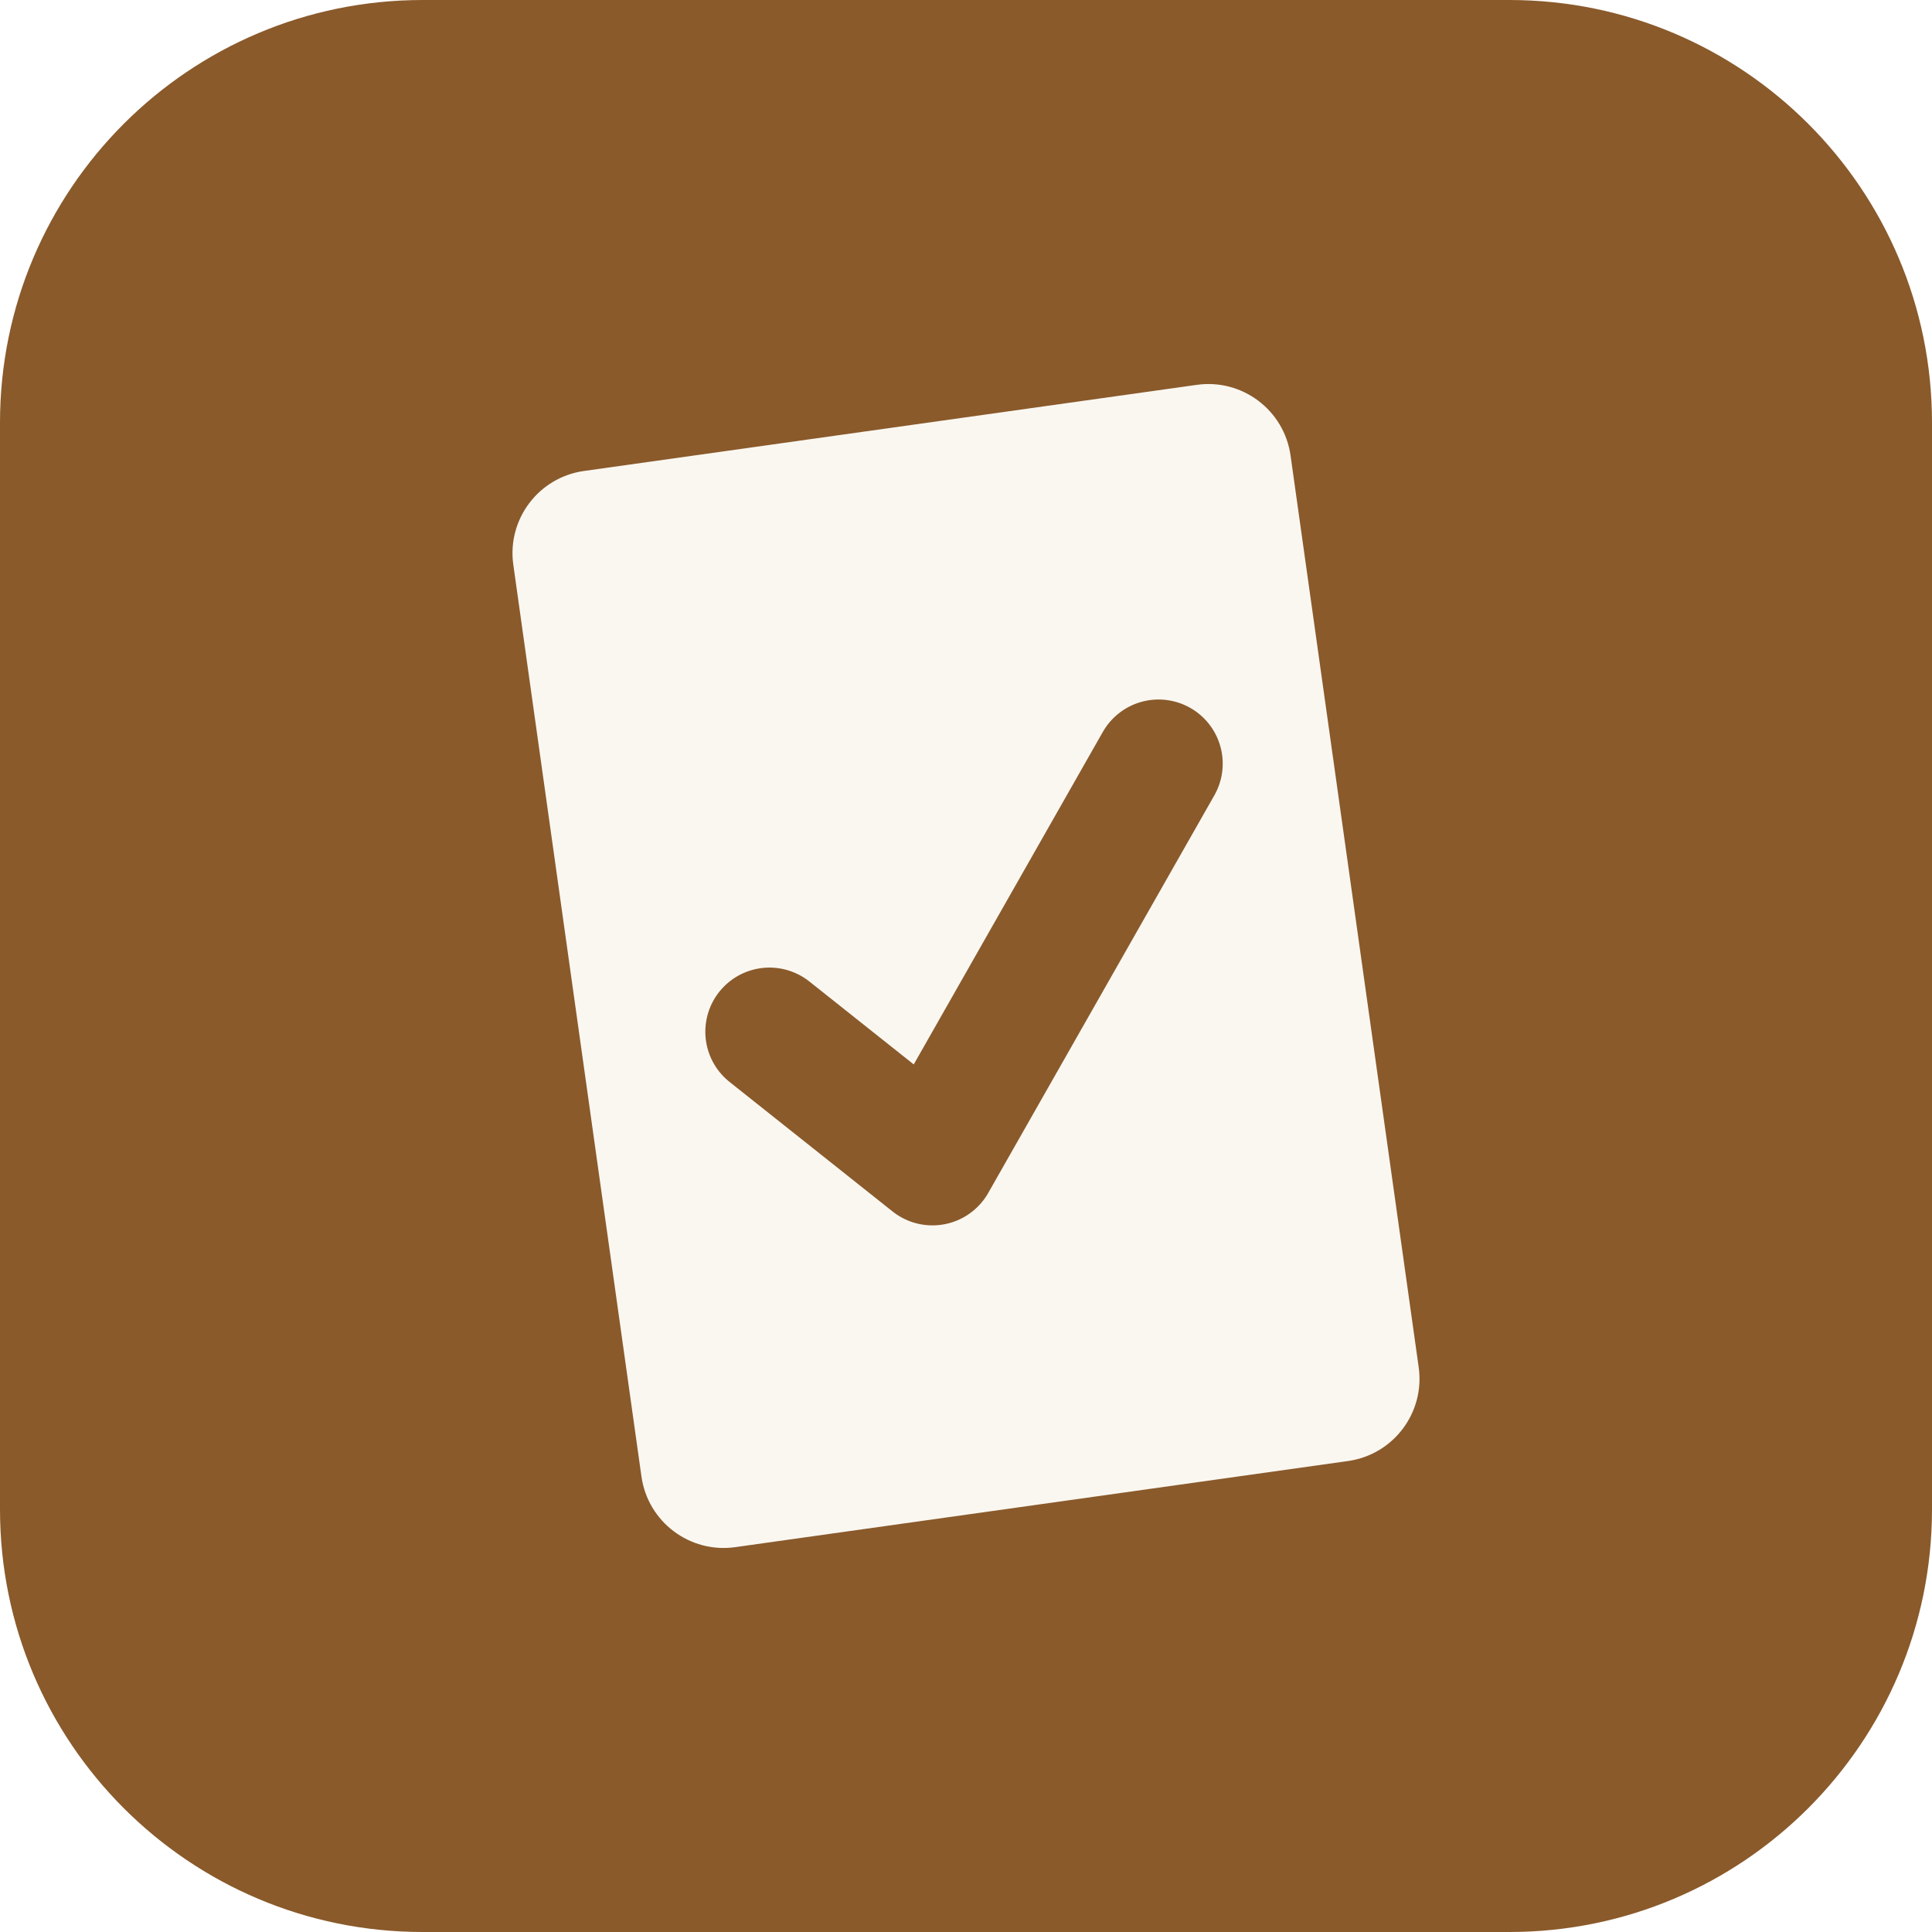
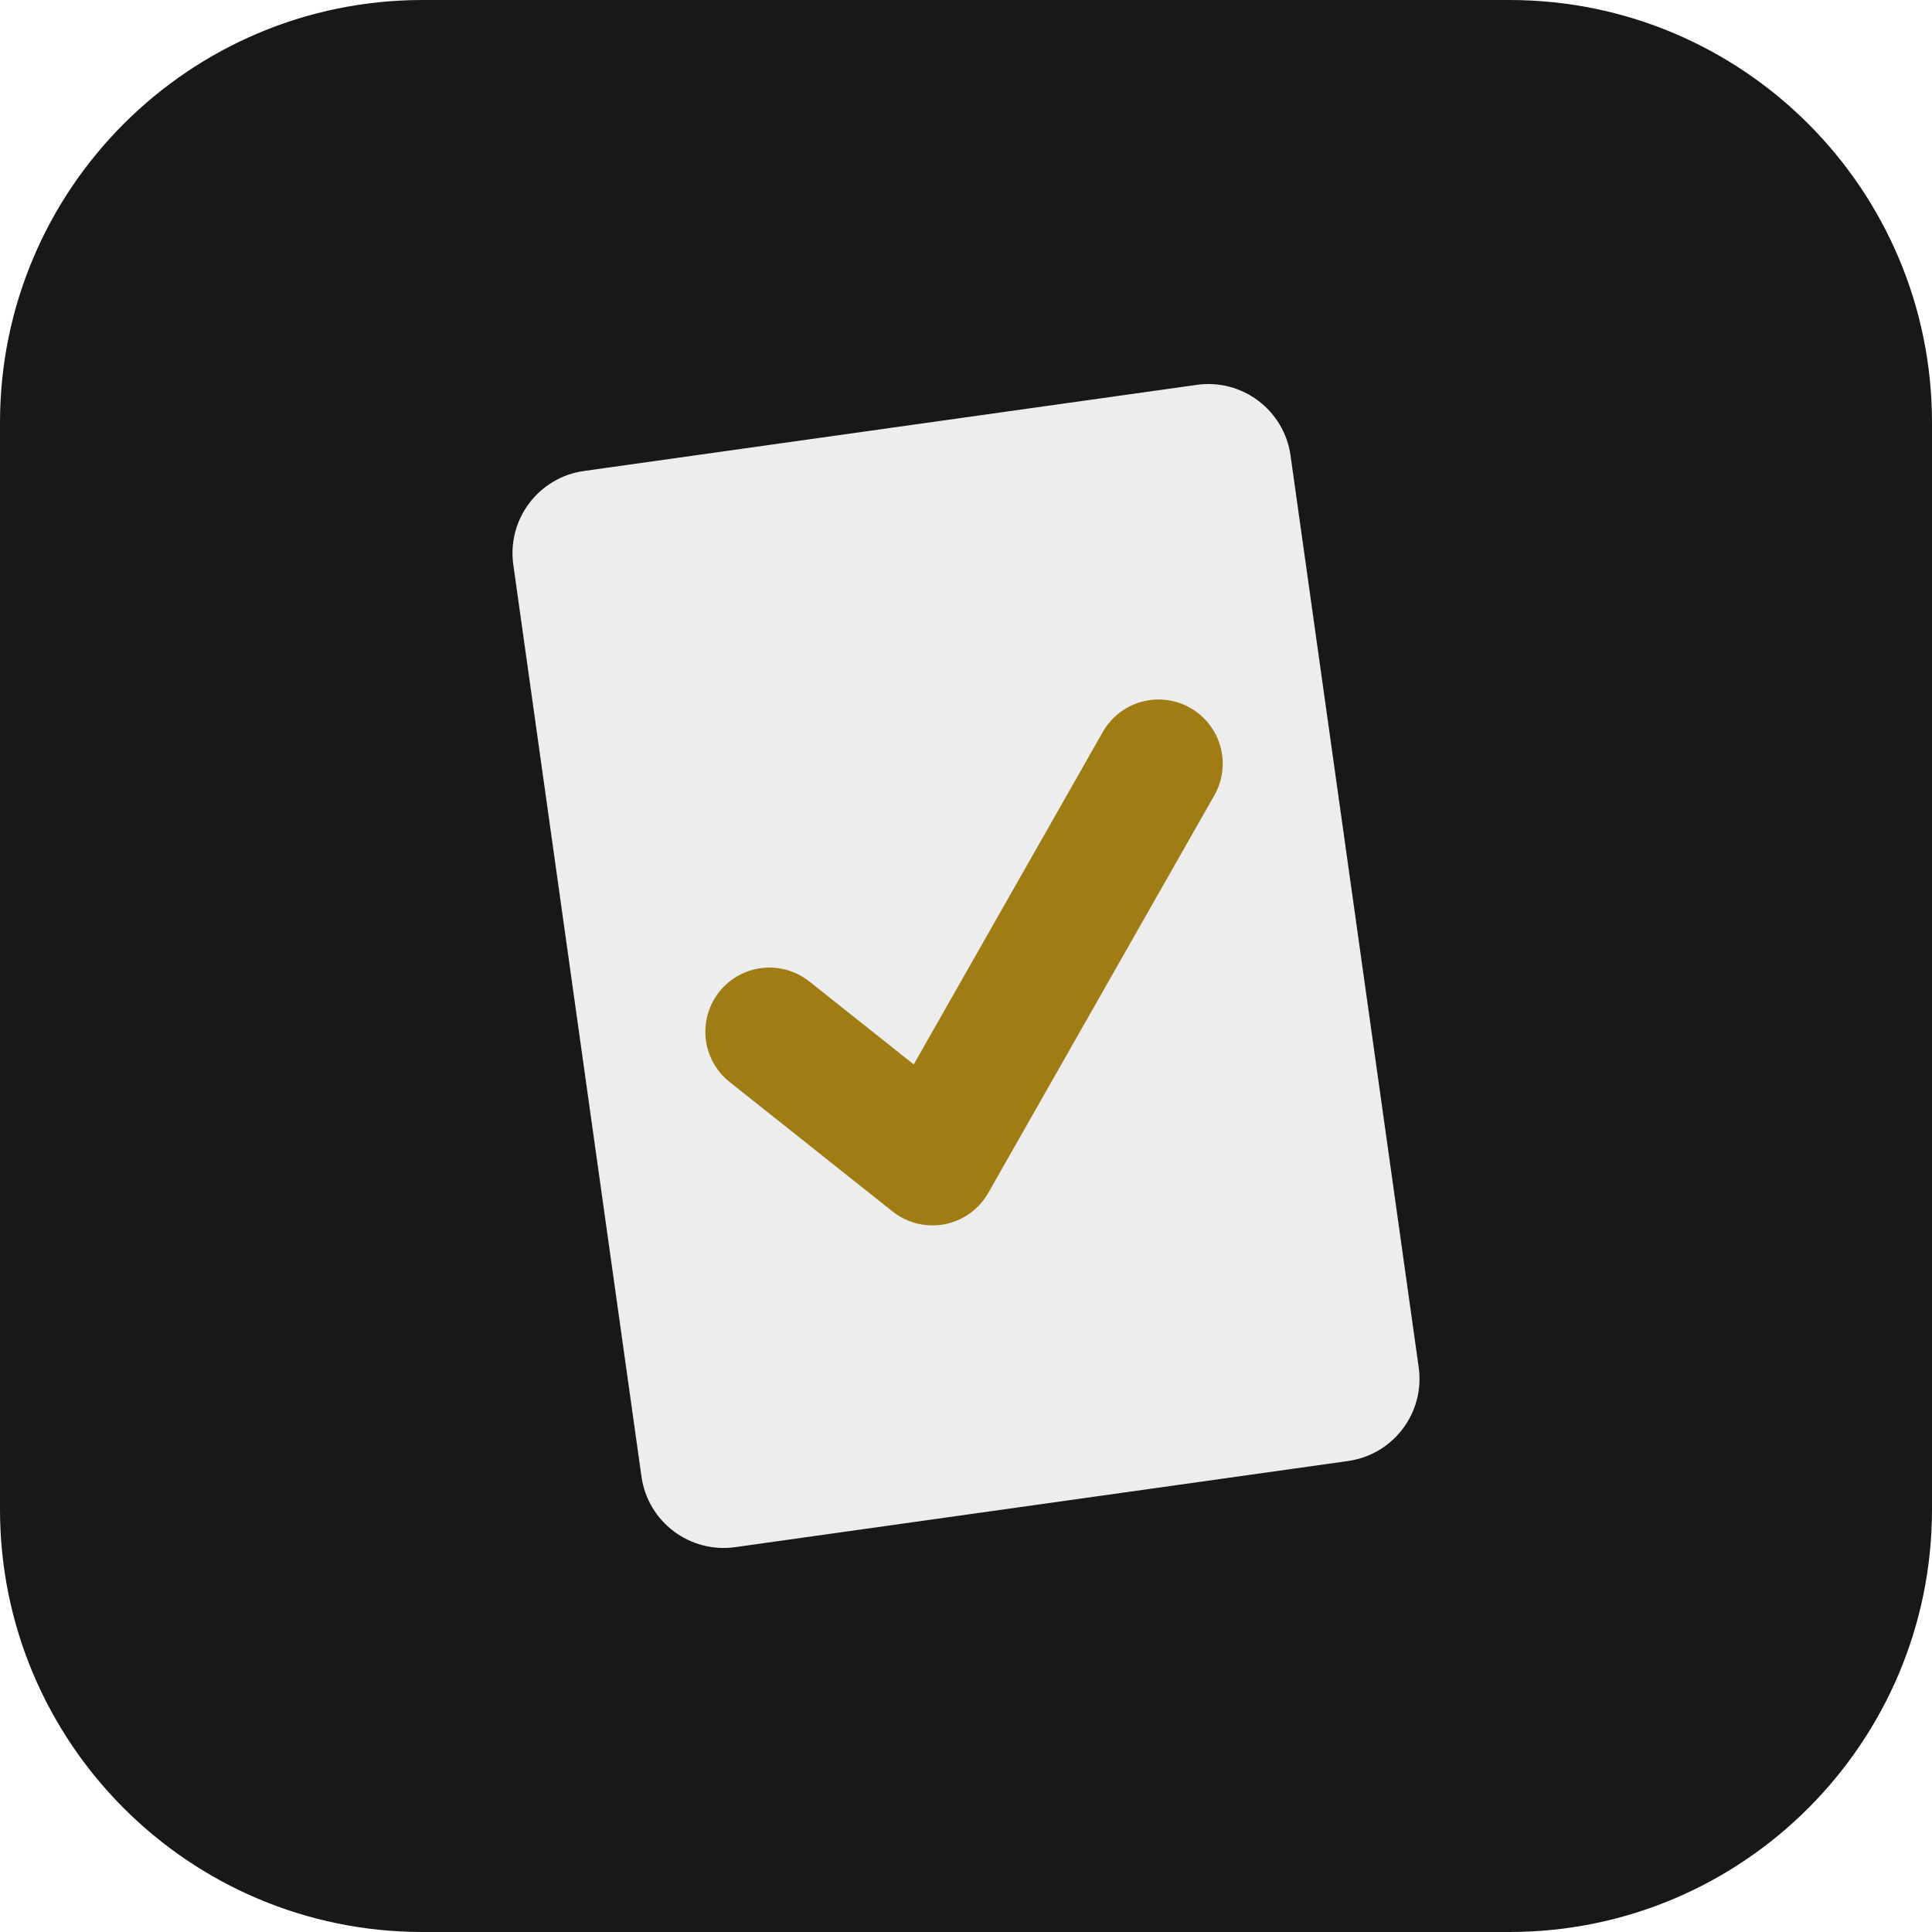
<svg xmlns="http://www.w3.org/2000/svg" viewBox="0 0 512 512" role="img" aria-label="MagicTracker">
-   <rect width="512" height="512" rx="112" fill="#8a5a2b" />
+   <rect width="512" height="512" rx="112" fill="#18181b" />
  <g transform="rotate(-8 256 256)">
-     <rect x="152" y="112" width="208" height="288" rx="22" fill="#faf7f1" />
-     <path d="M202 266 L240 306 L314 210" fill="none" stroke="#8a5a2b" stroke-width="34" stroke-linecap="round" stroke-linejoin="round" />
+     <rect x="152" y="112" width="208" height="288" rx="22" fill="#ededee" />
+     <path d="M202 266 L240 306 L314 210" fill="none" stroke="#a07c14" stroke-width="34" stroke-linecap="round" stroke-linejoin="round" />
  </g>
</svg>
